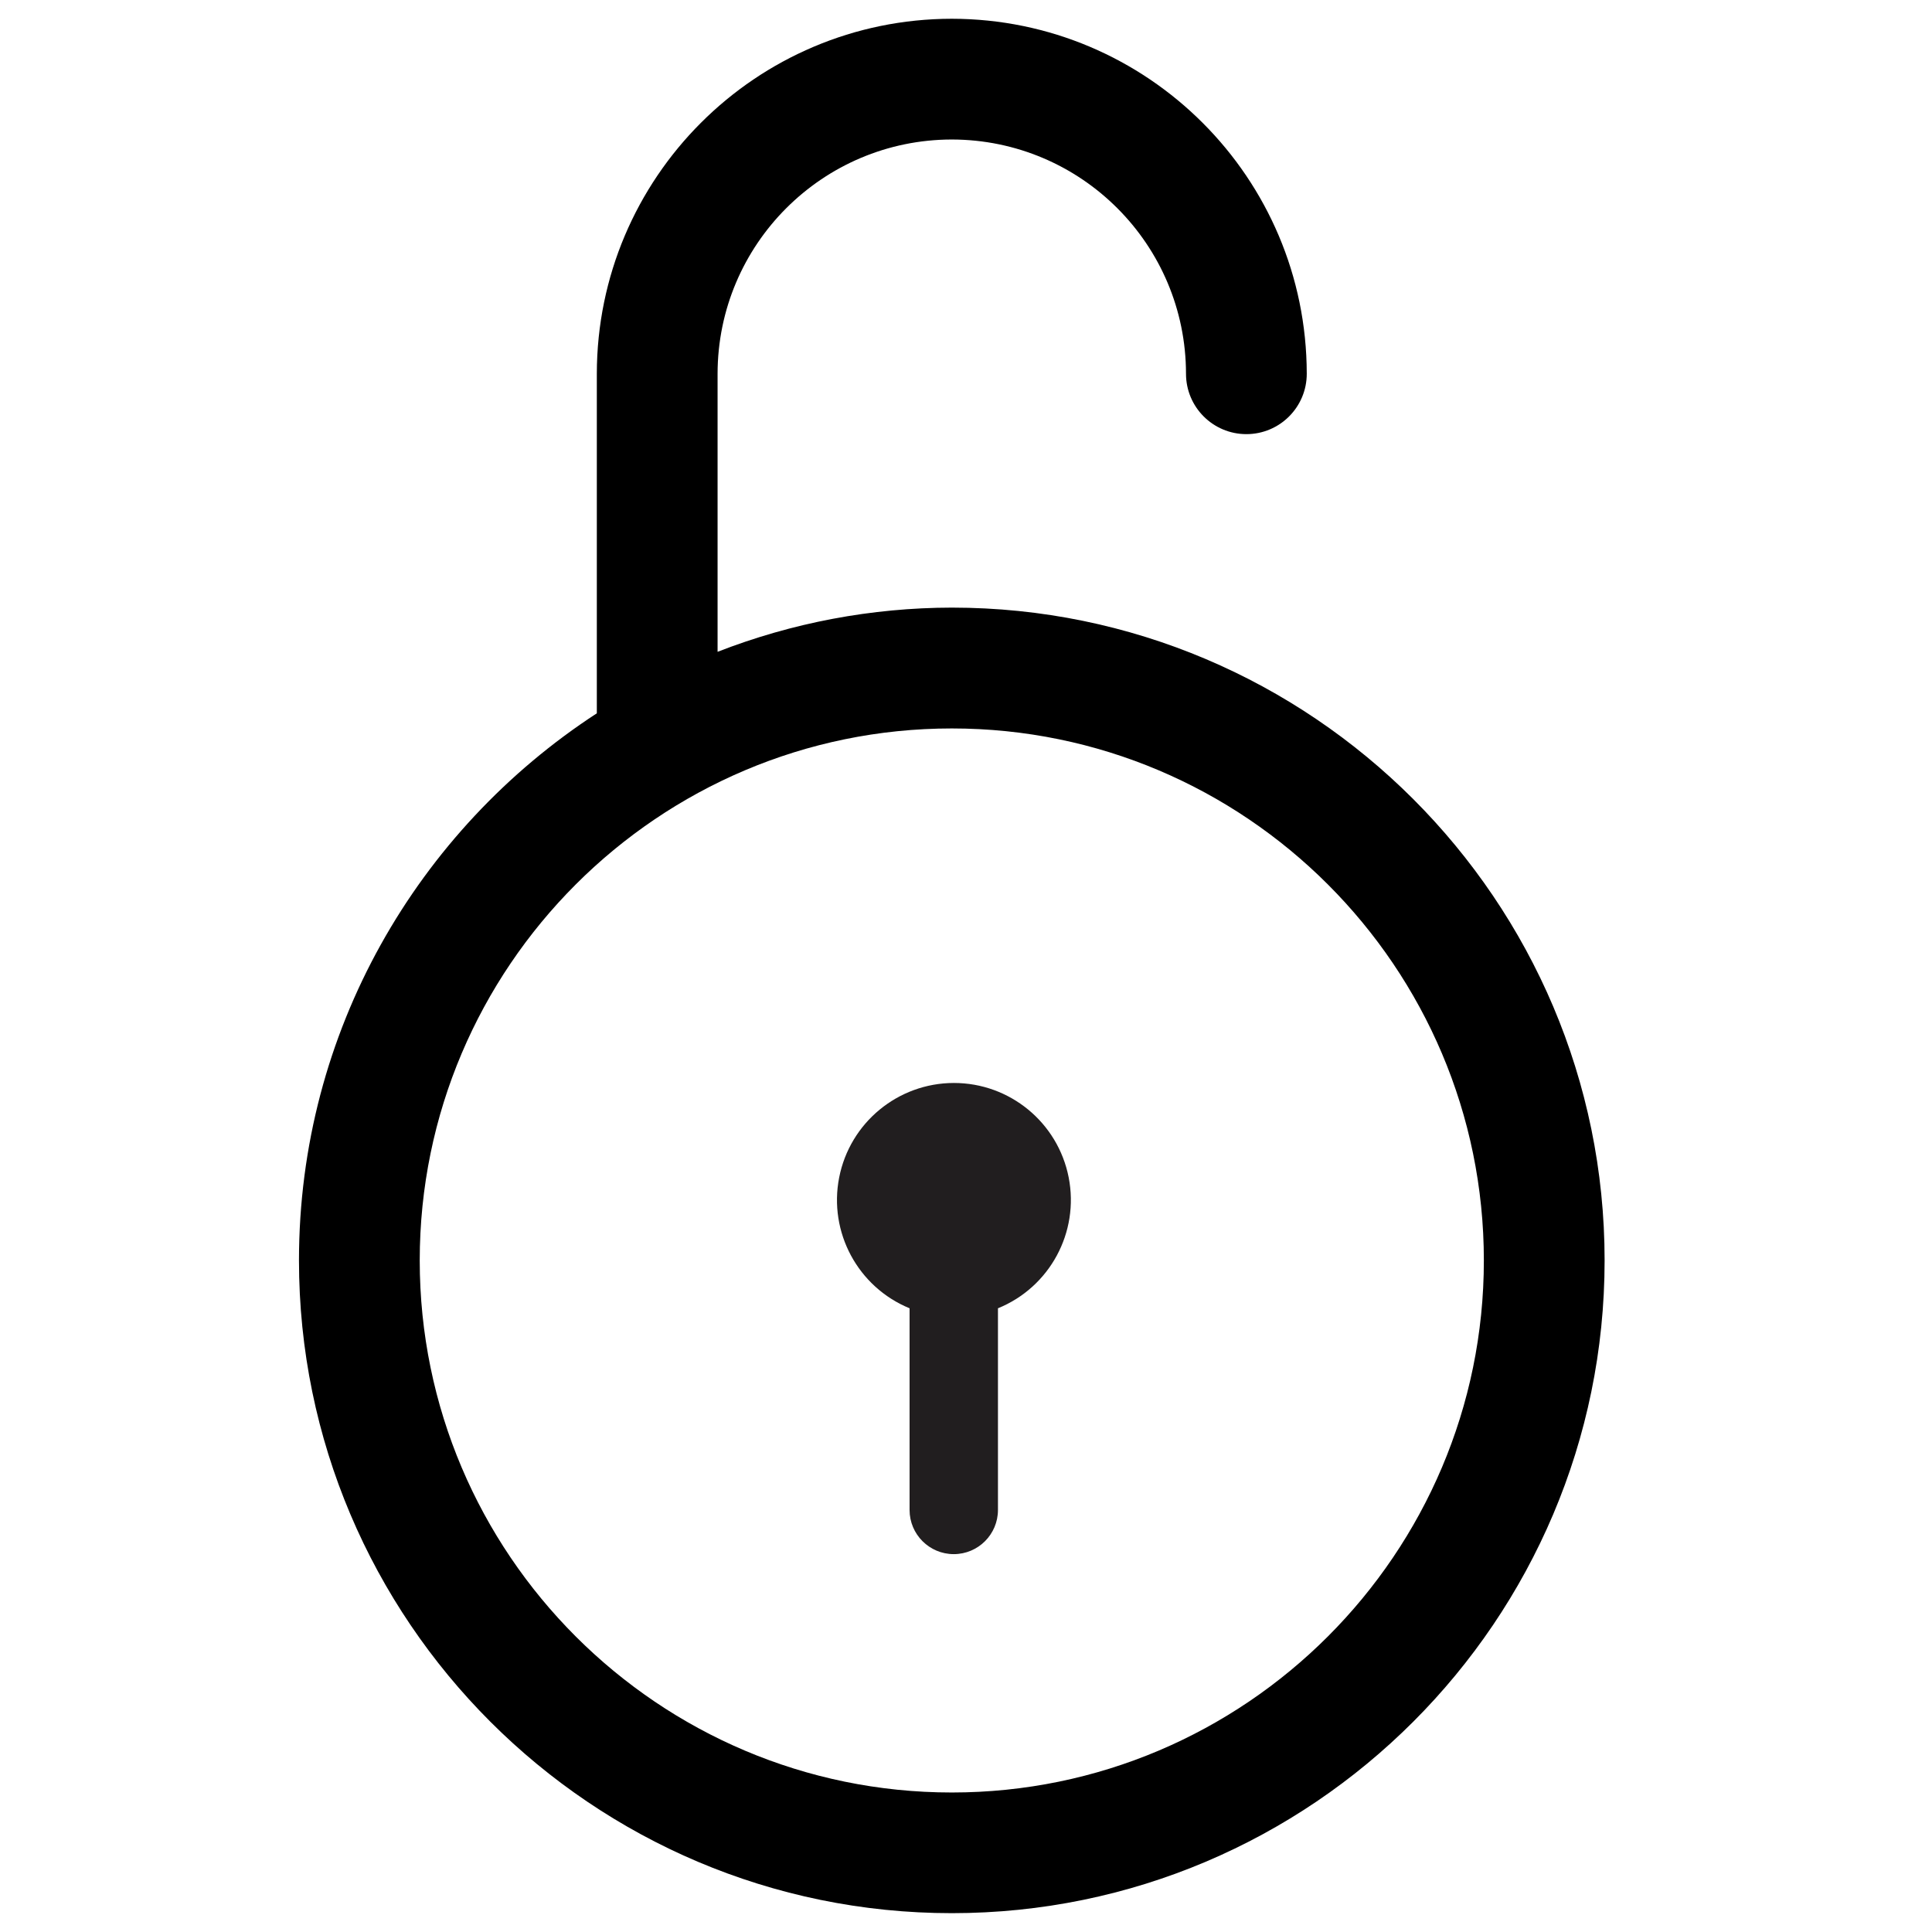
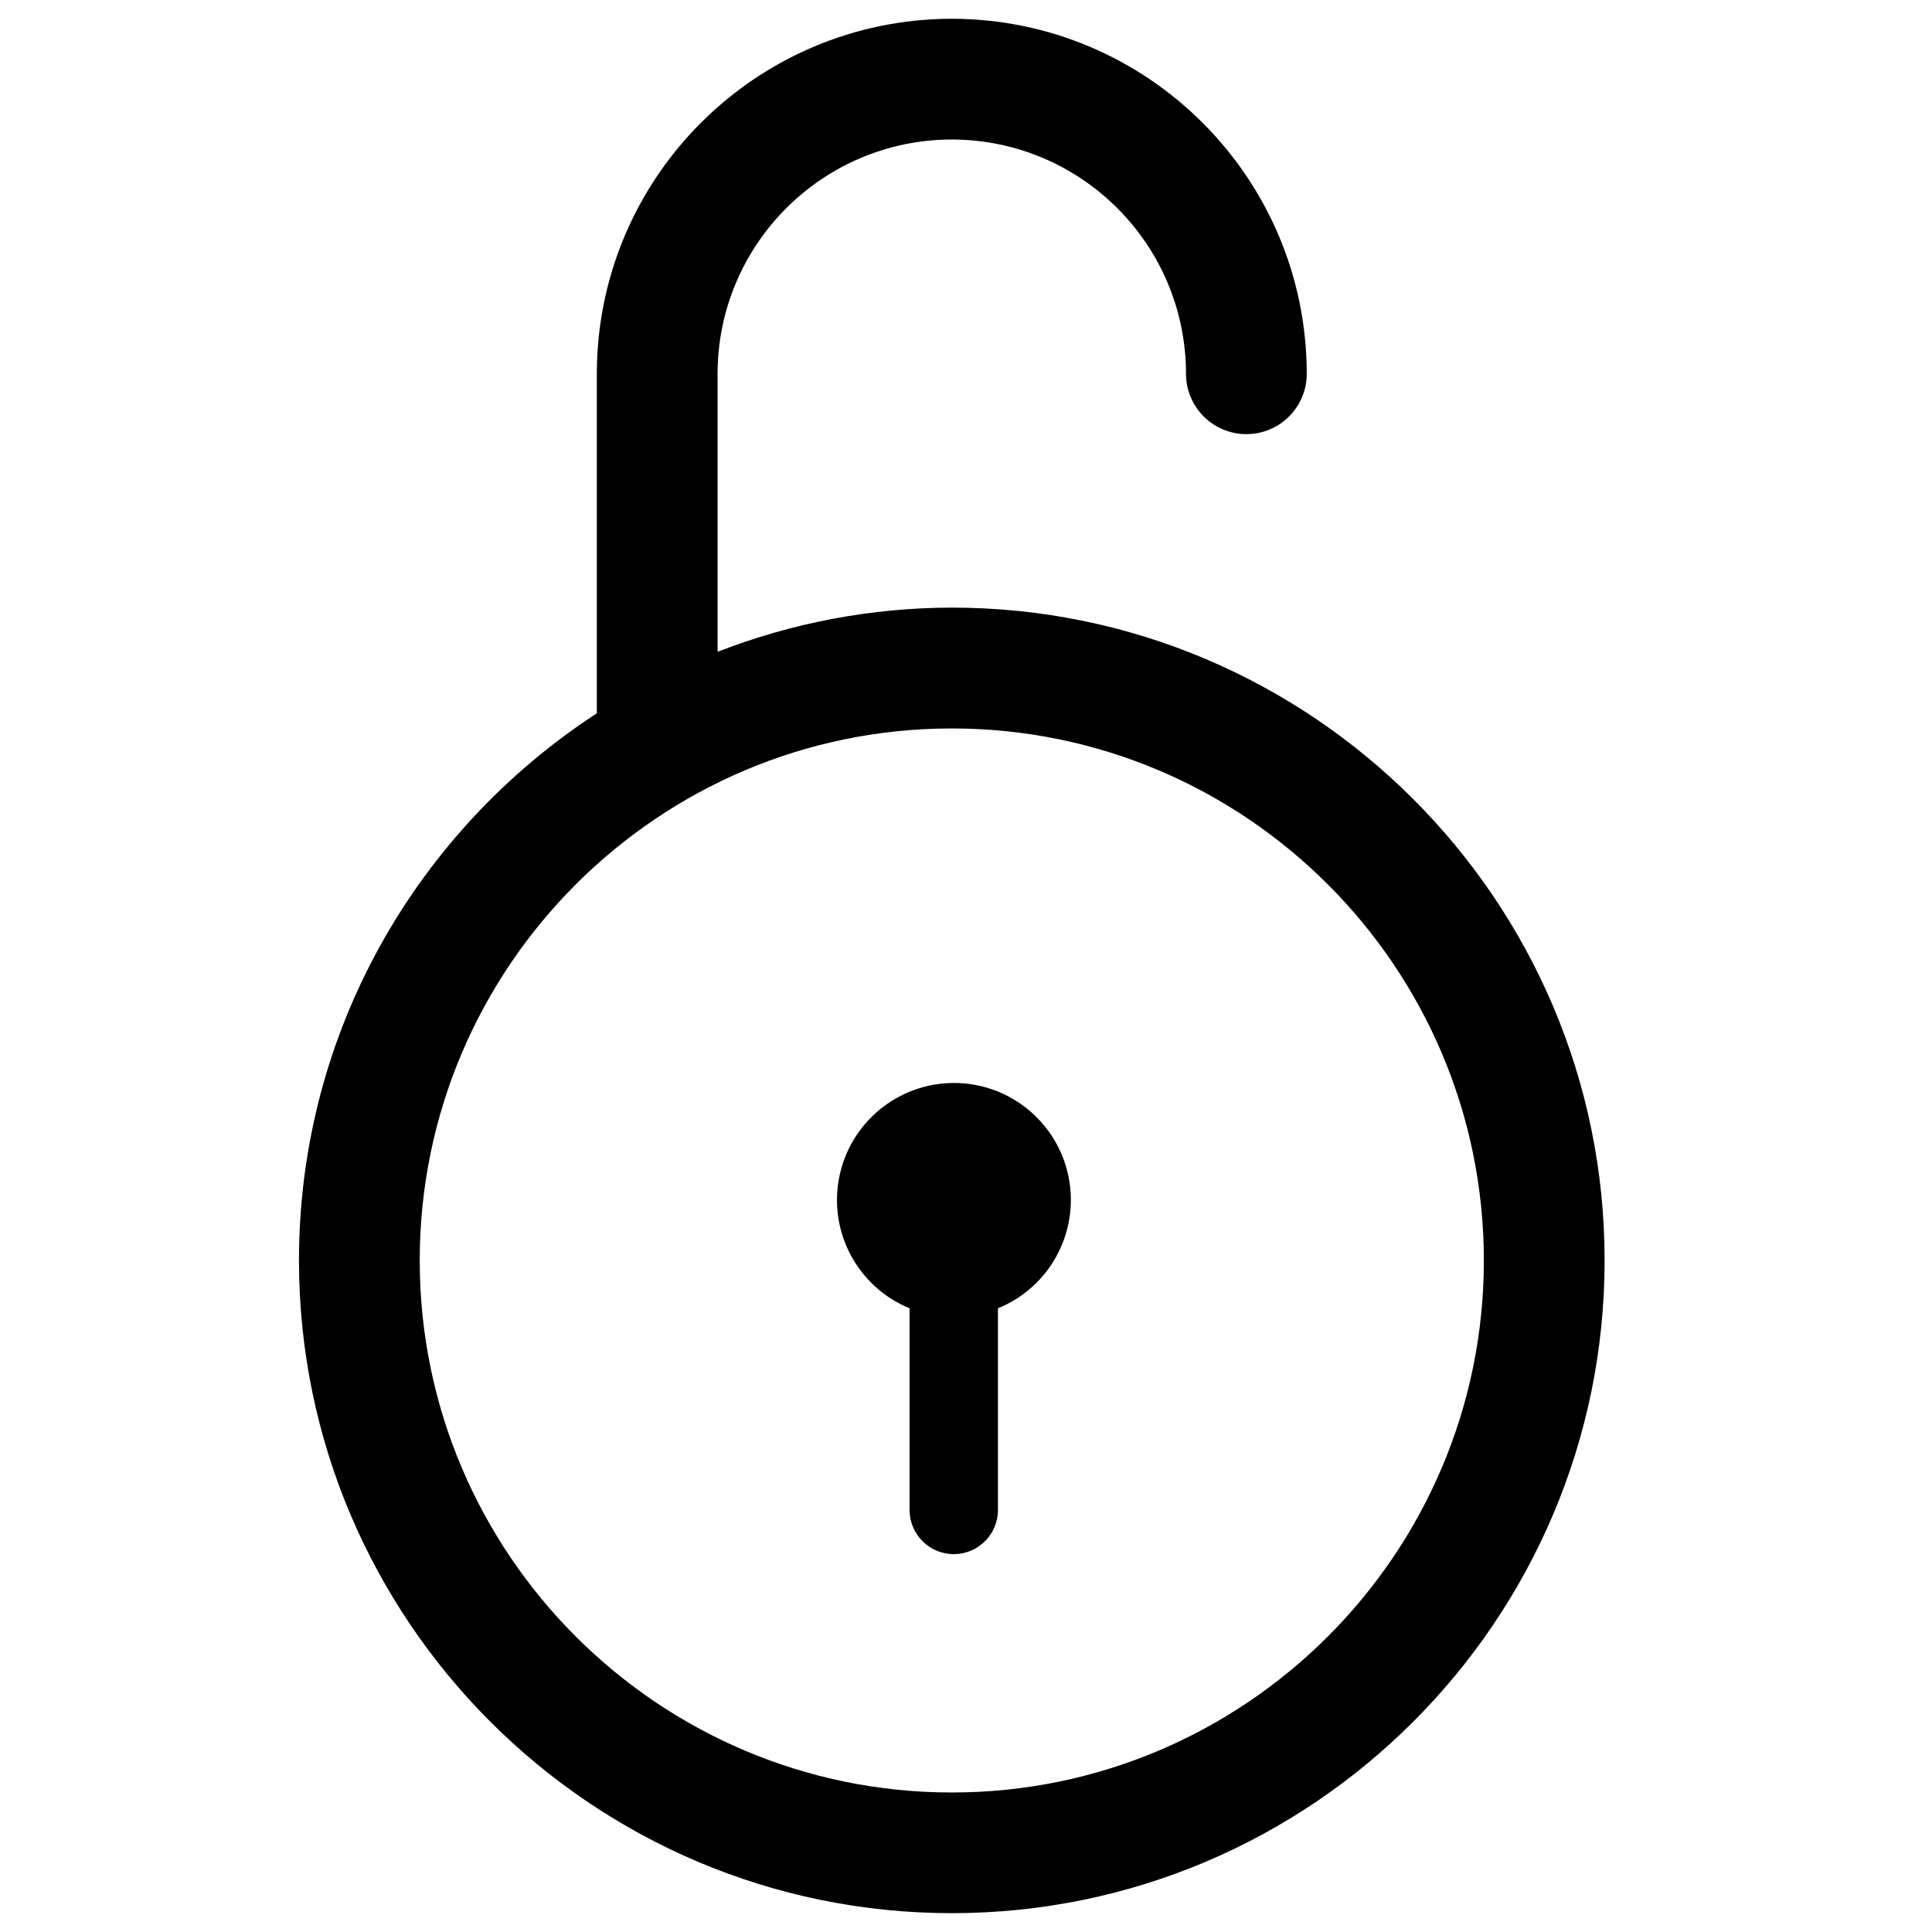
<svg xmlns="http://www.w3.org/2000/svg" viewBox="0 0 24 24">
  <path d="M11.824 9.048c-3.645 0-6.61 2.965-6.61 6.609s2.965 6.609 6.61 6.609 6.609-2.965 6.609-6.609-2.965-6.609-6.609-6.609zm.574 7.204v2.505a.549.549 0 1 1-1.098 0v-2.505a1.453 1.453 0 0 1 .549-2.799c.803 0 1.455.651 1.455 1.454a1.456 1.456 0 0 1-.906 1.345z" fill="none" />
  <path d="M11.824 7.548a8.046 8.046 0 0 0-2.91.549V4.643a2.913 2.913 0 0 1 2.909-2.91 2.913 2.913 0 0 1 2.91 2.91.75.75 0 0 0 1.5 0 4.415 4.415 0 0 0-4.41-4.41 4.414 4.414 0 0 0-4.409 4.41v4.218c-2.224 1.448-3.7 3.951-3.7 6.796 0 4.472 3.638 8.109 8.11 8.109s8.109-3.638 8.109-8.109-3.638-8.109-8.109-8.109zm0 14.719c-3.645 0-6.61-2.965-6.61-6.609s2.965-6.609 6.61-6.609 6.609 2.965 6.609 6.609-2.965 6.609-6.609 6.609z" />
-   <path d="M11.848 13.453a1.454 1.454 0 0 0-.549 2.799v2.505a.549.549 0 1 0 1.098 0v-2.505a1.453 1.453 0 0 0-.549-2.799z" fill="#211e1f" />
+   <path d="M11.848 13.453a1.454 1.454 0 0 0-.549 2.799v2.505a.549.549 0 1 0 1.098 0v-2.505a1.453 1.453 0 0 0-.549-2.799z" />
</svg>
